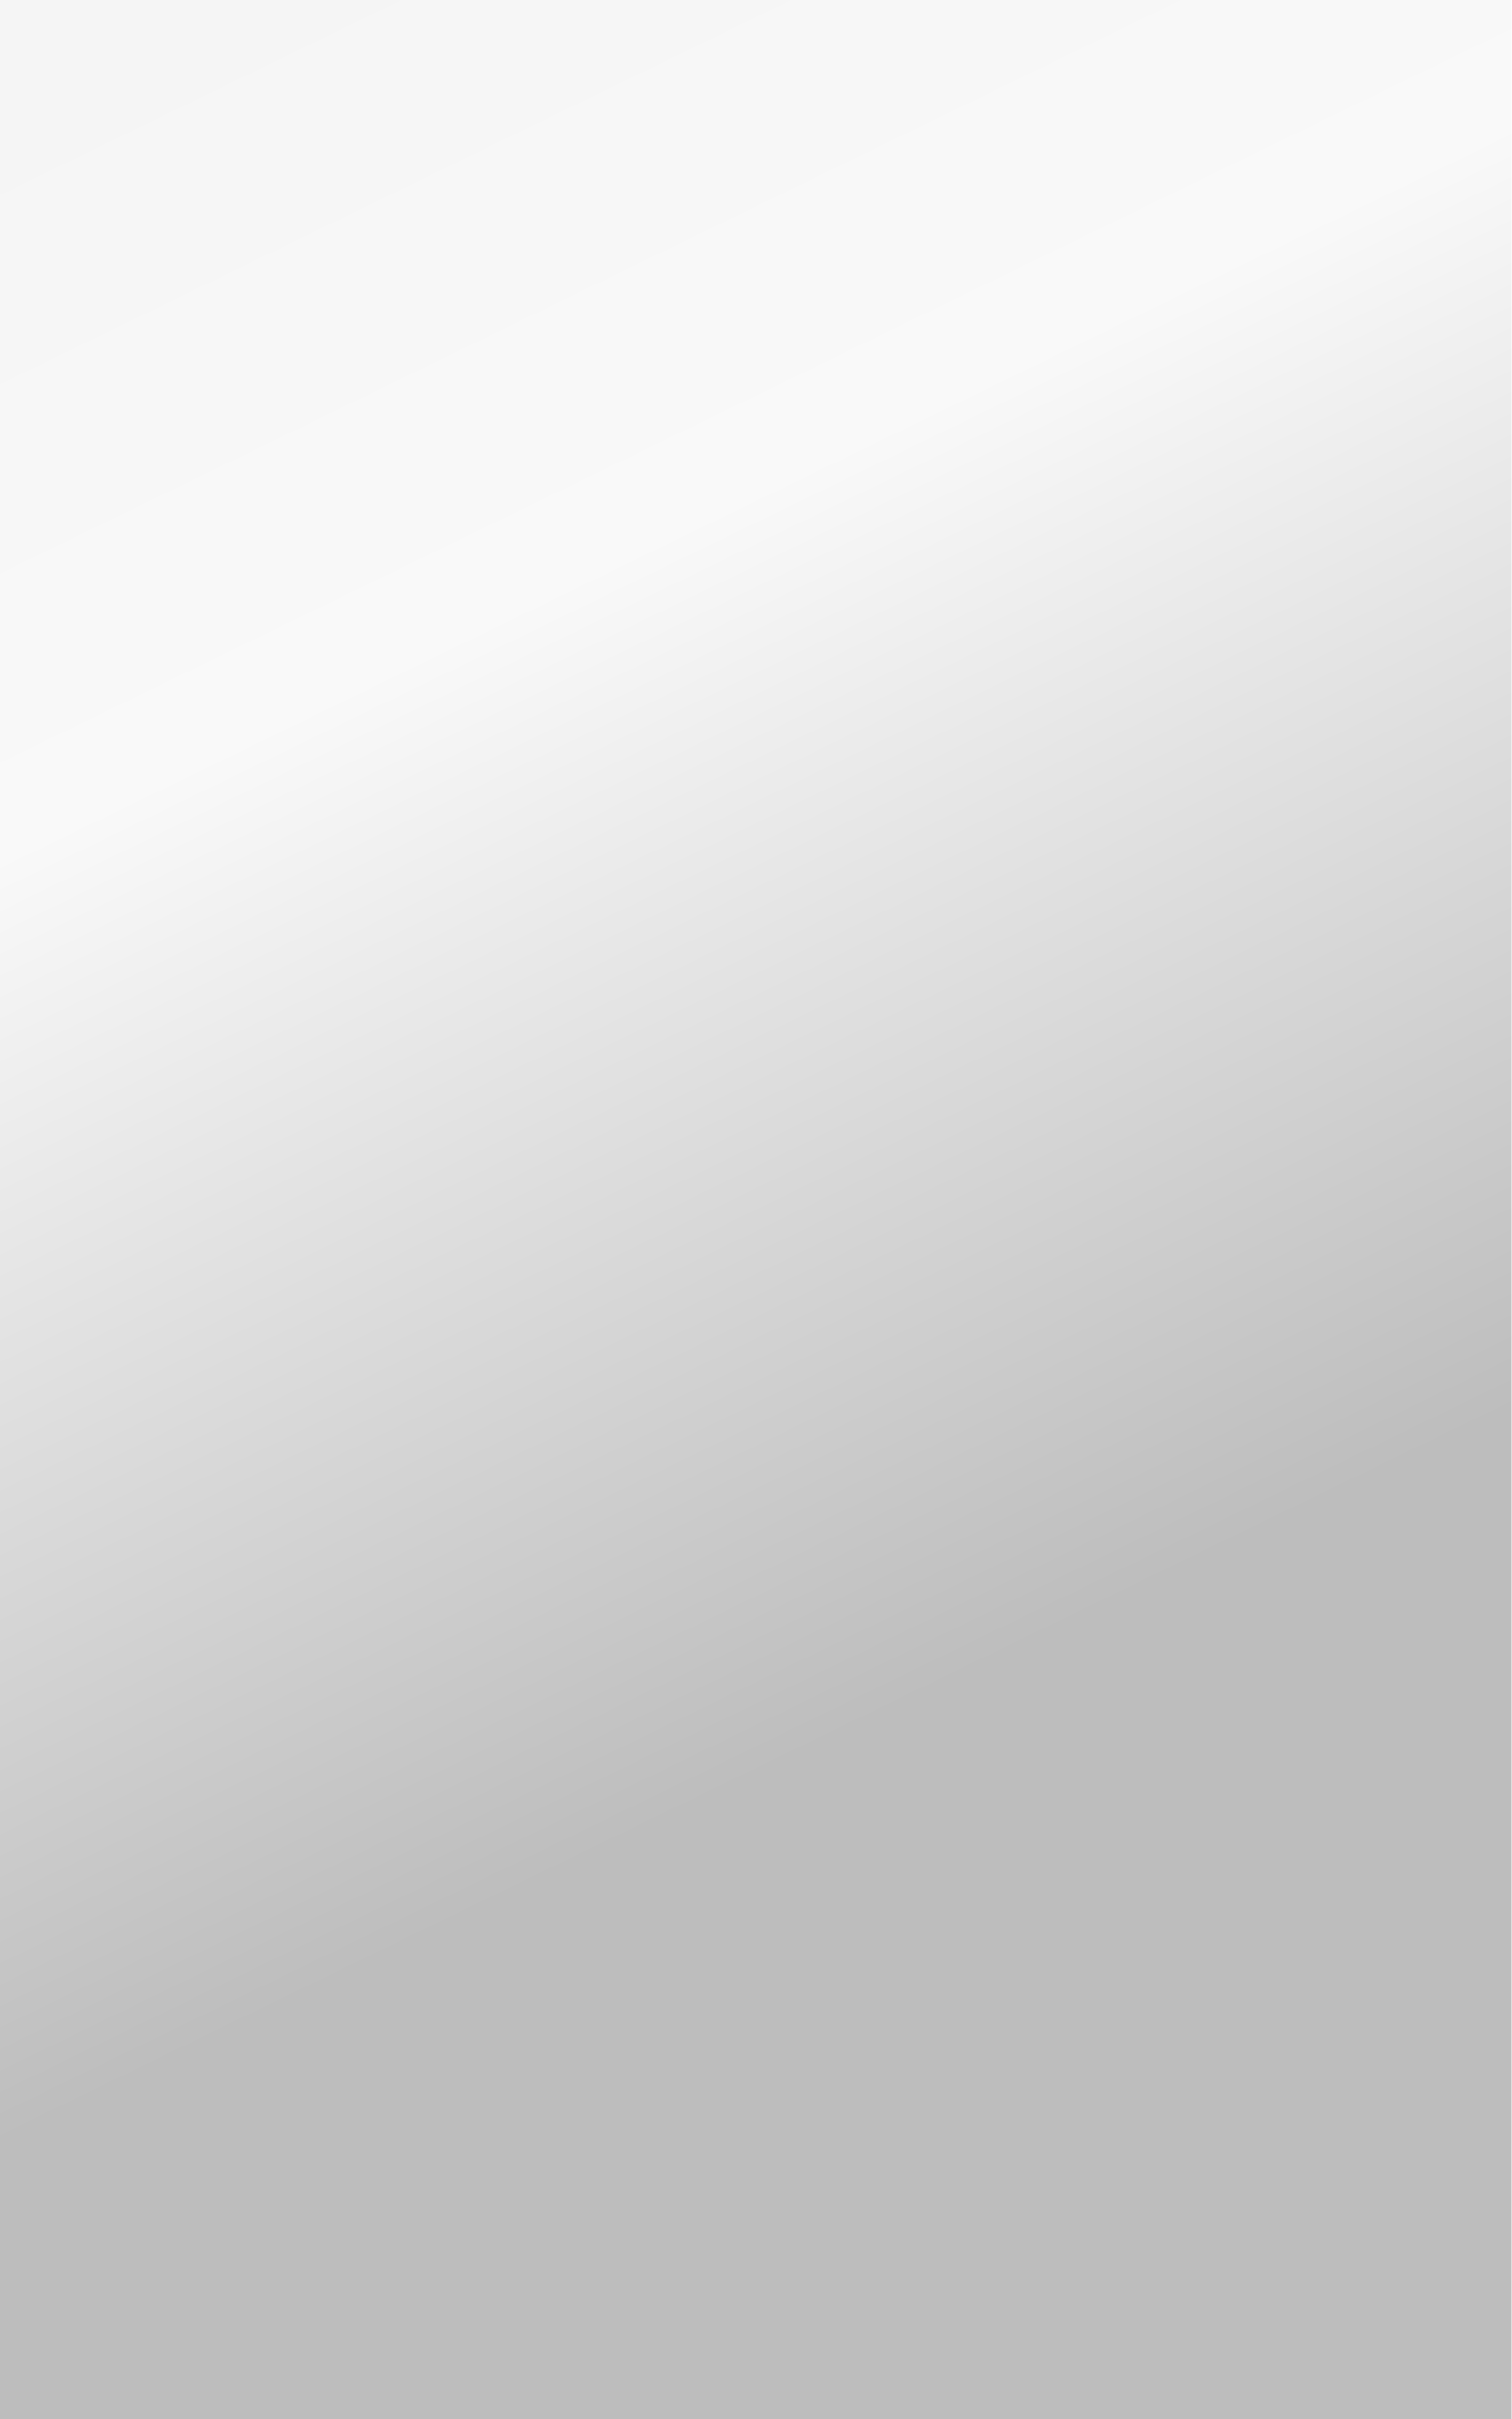
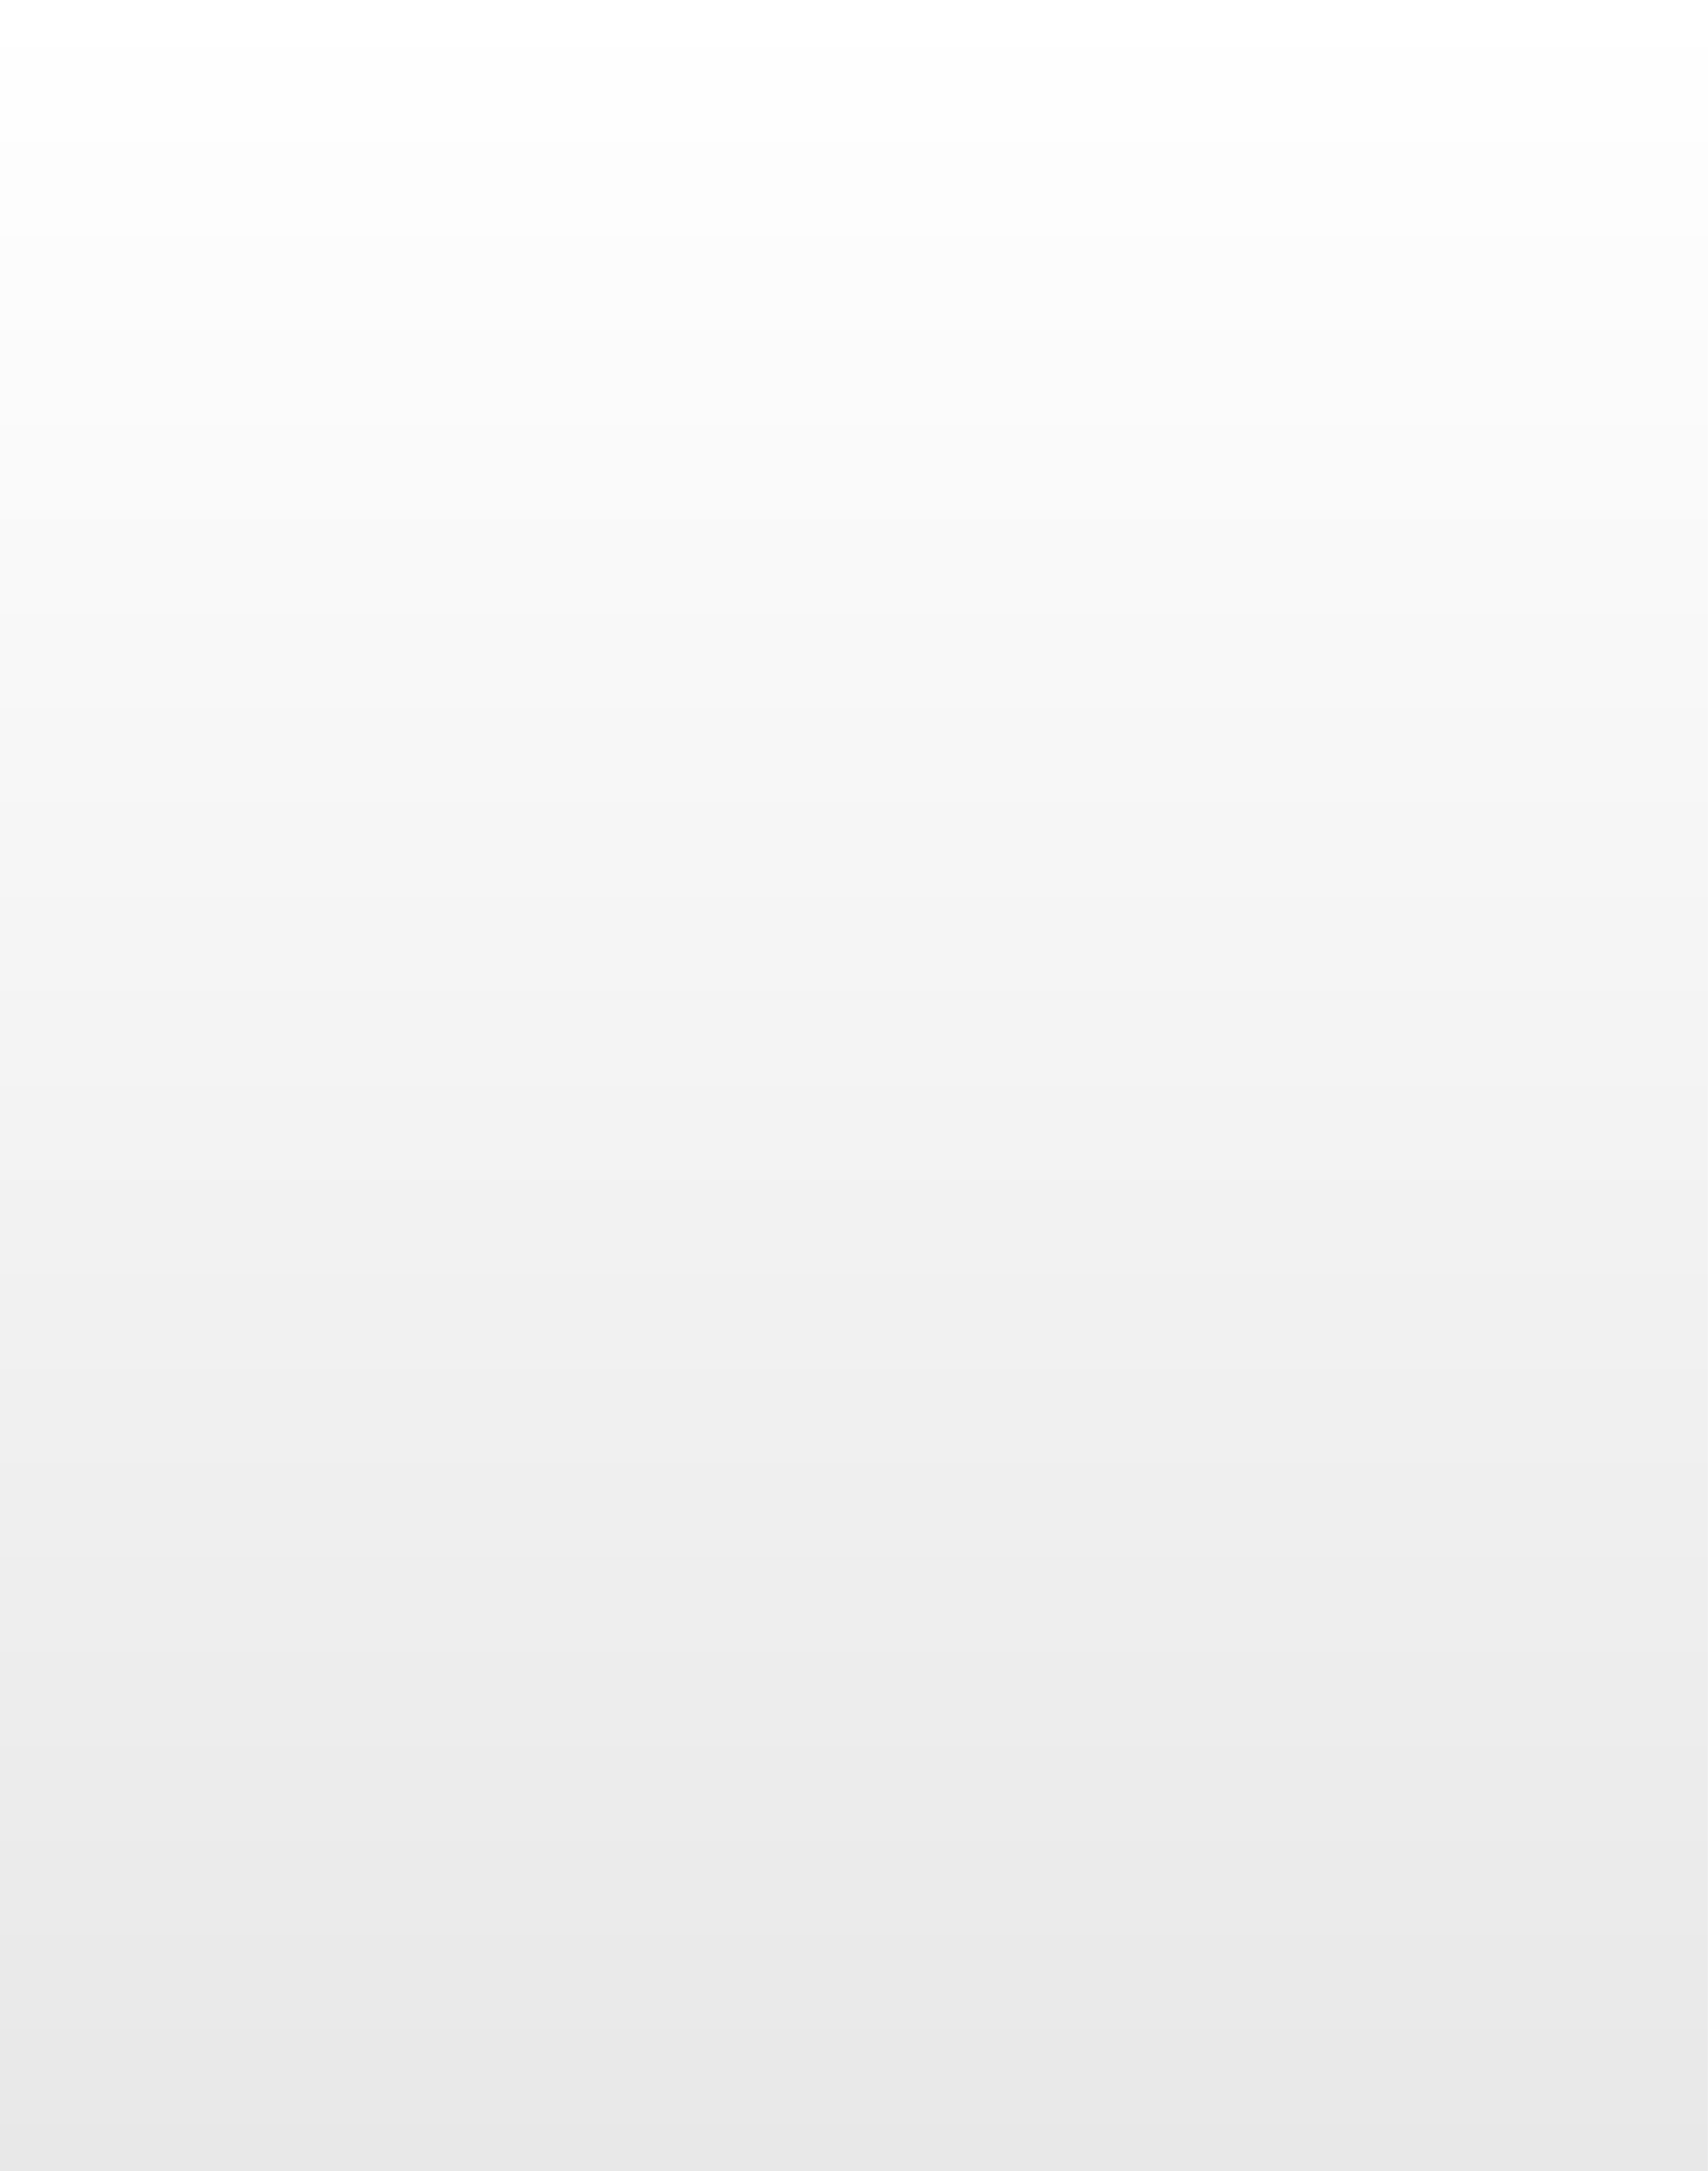
- <svg xmlns="http://www.w3.org/2000/svg" width="5000" height="8000" viewBox="0 0 5000 8000" fill="none">
-   <rect width="5000" height="8000" fill="url(#paint0_linear)" />
+ <svg xmlns="http://www.w3.org/2000/svg" width="3217" height="4089" viewBox="0 0 3217 4089" fill="none">
+   <rect width="3217" height="4089" fill="url(#paint0_linear)" />
  <defs>
-     <linearGradient id="paint0_linear" x1="1033" y1="-169.5" x2="5000" y2="8000" gradientUnits="userSpaceOnUse">
-       <stop stop-color="#F5F5F5" />
-       <stop offset="0.248" stop-color="#F9F9F9" />
-       <stop offset="0.67" stop-color="#BDBDBD" />
+     <linearGradient id="paint0_linear" x1="1608.5" y1="0" x2="1608.5" y2="4089" gradientUnits="userSpaceOnUse">
+       <stop stop-color="white" />
+       <stop offset="1" stop-color="#E8E8E8" />
    </linearGradient>
  </defs>
</svg>
